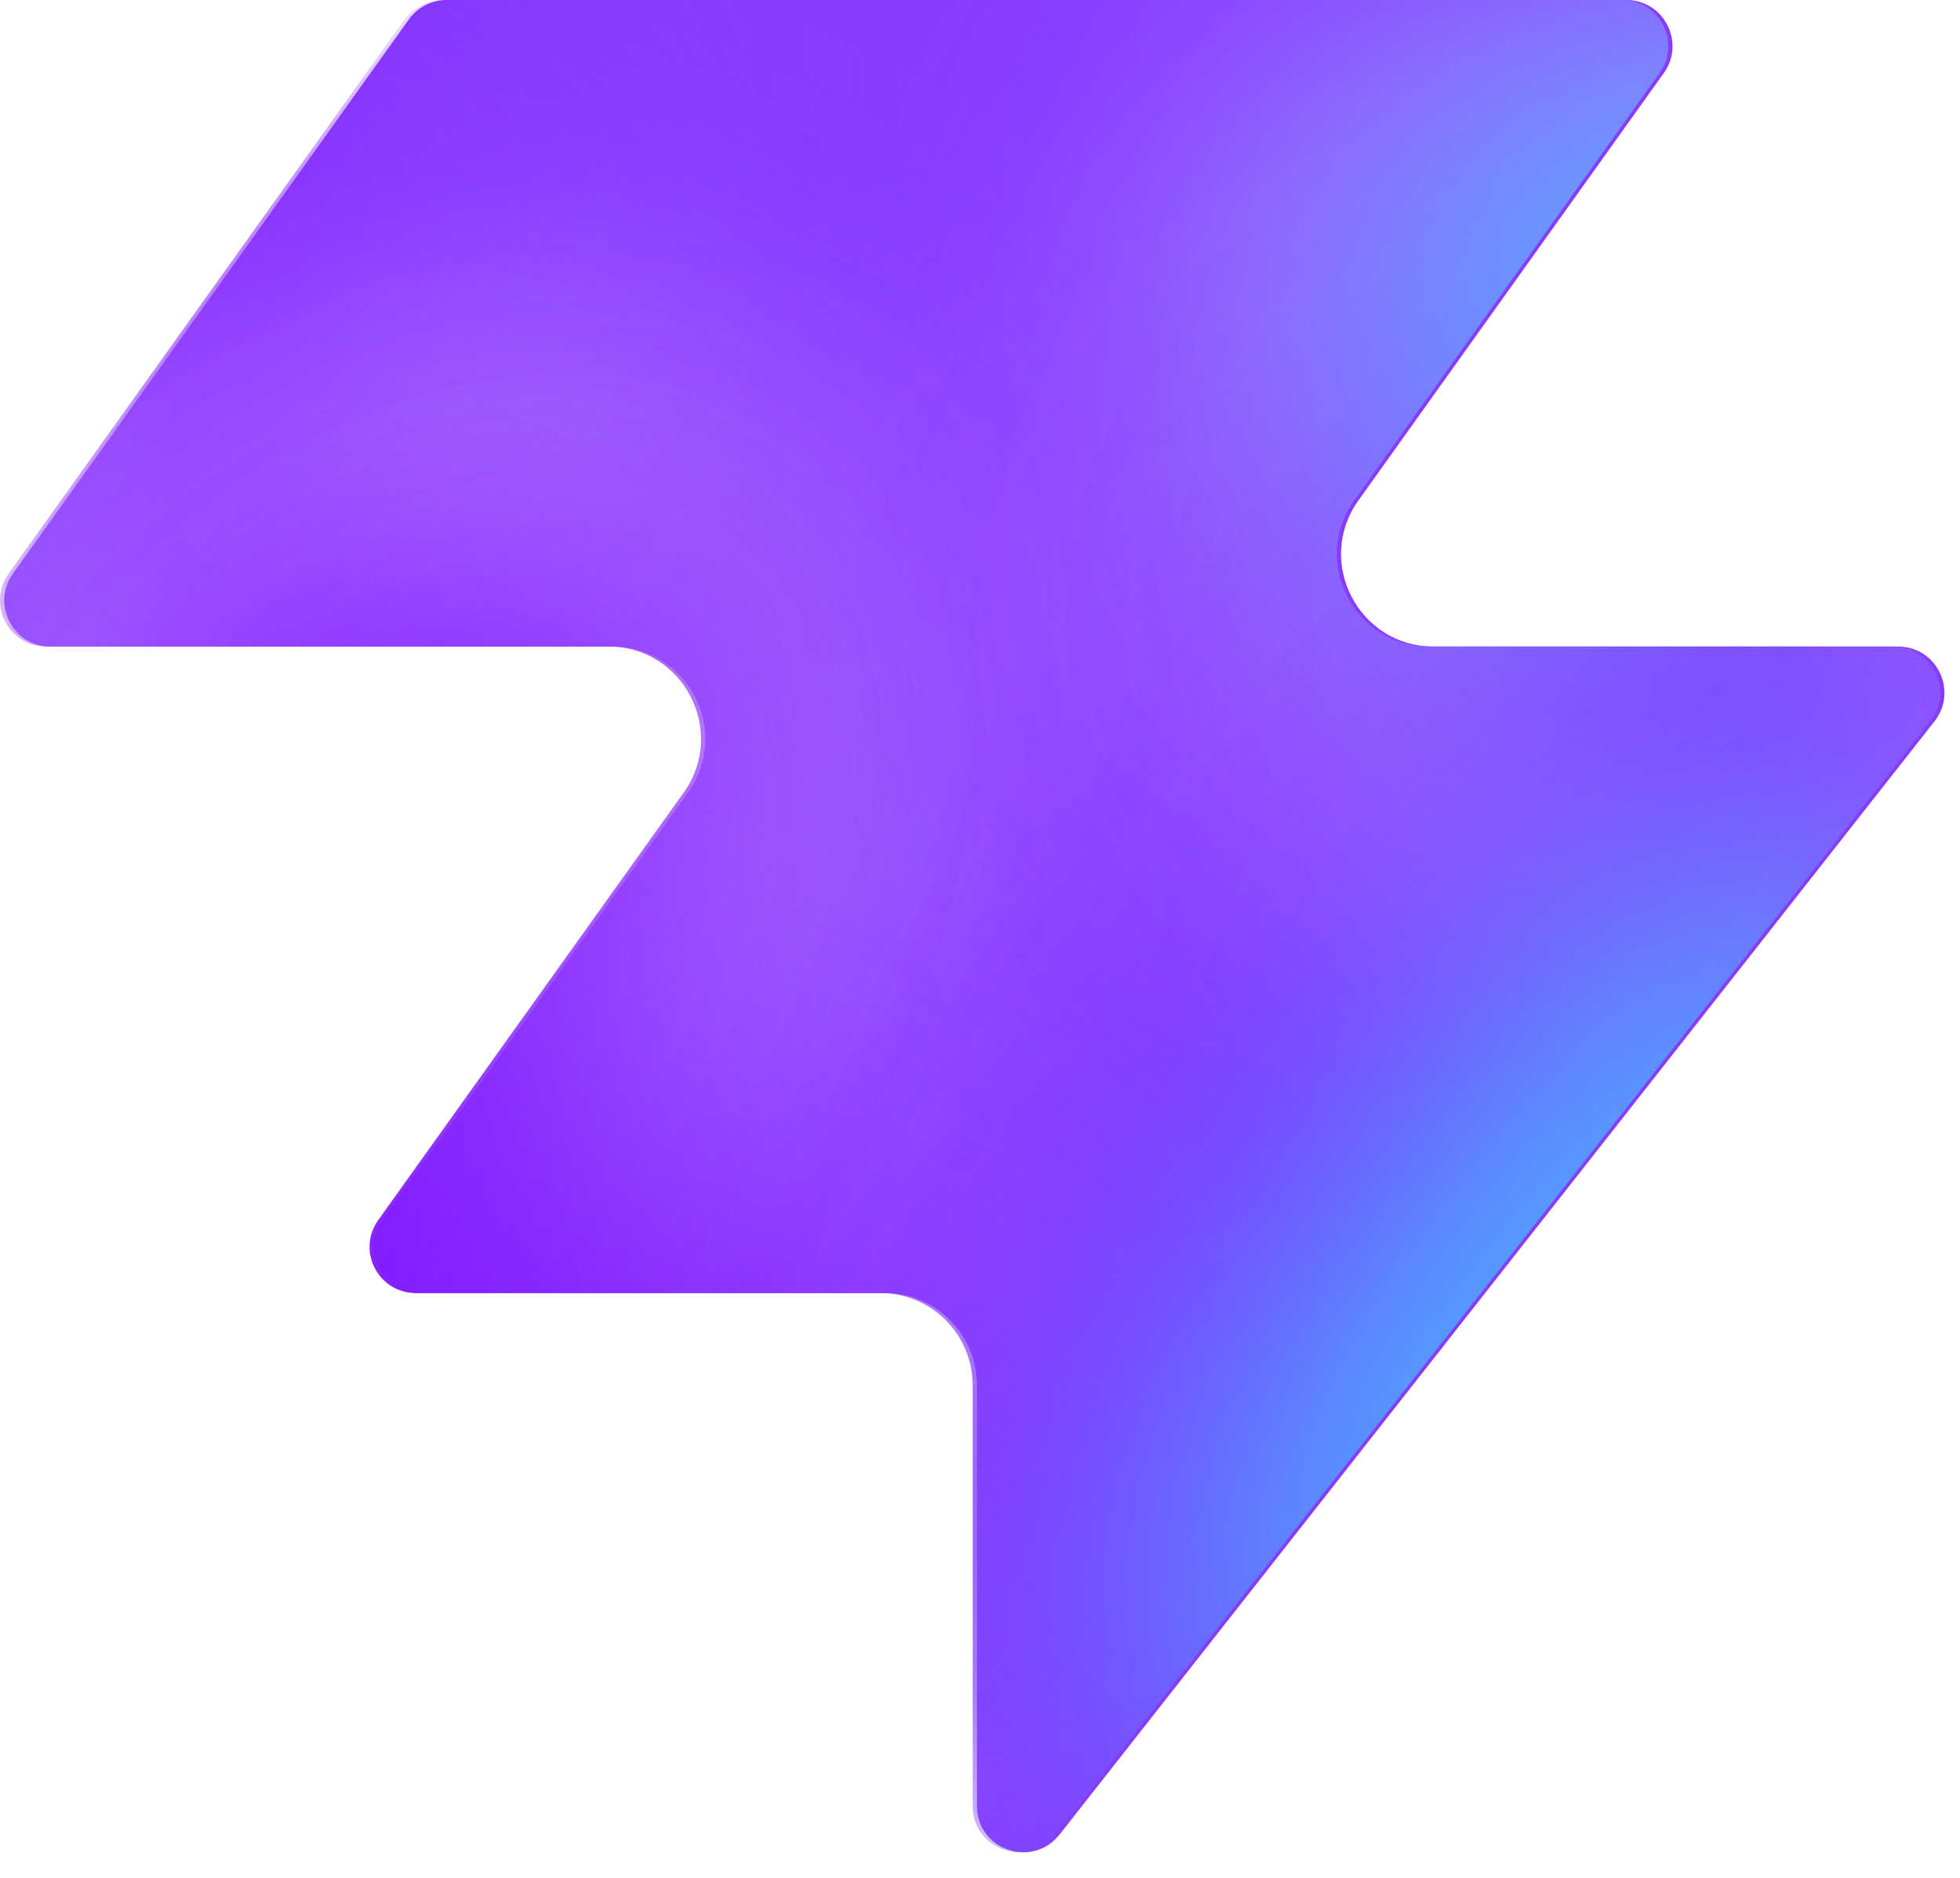
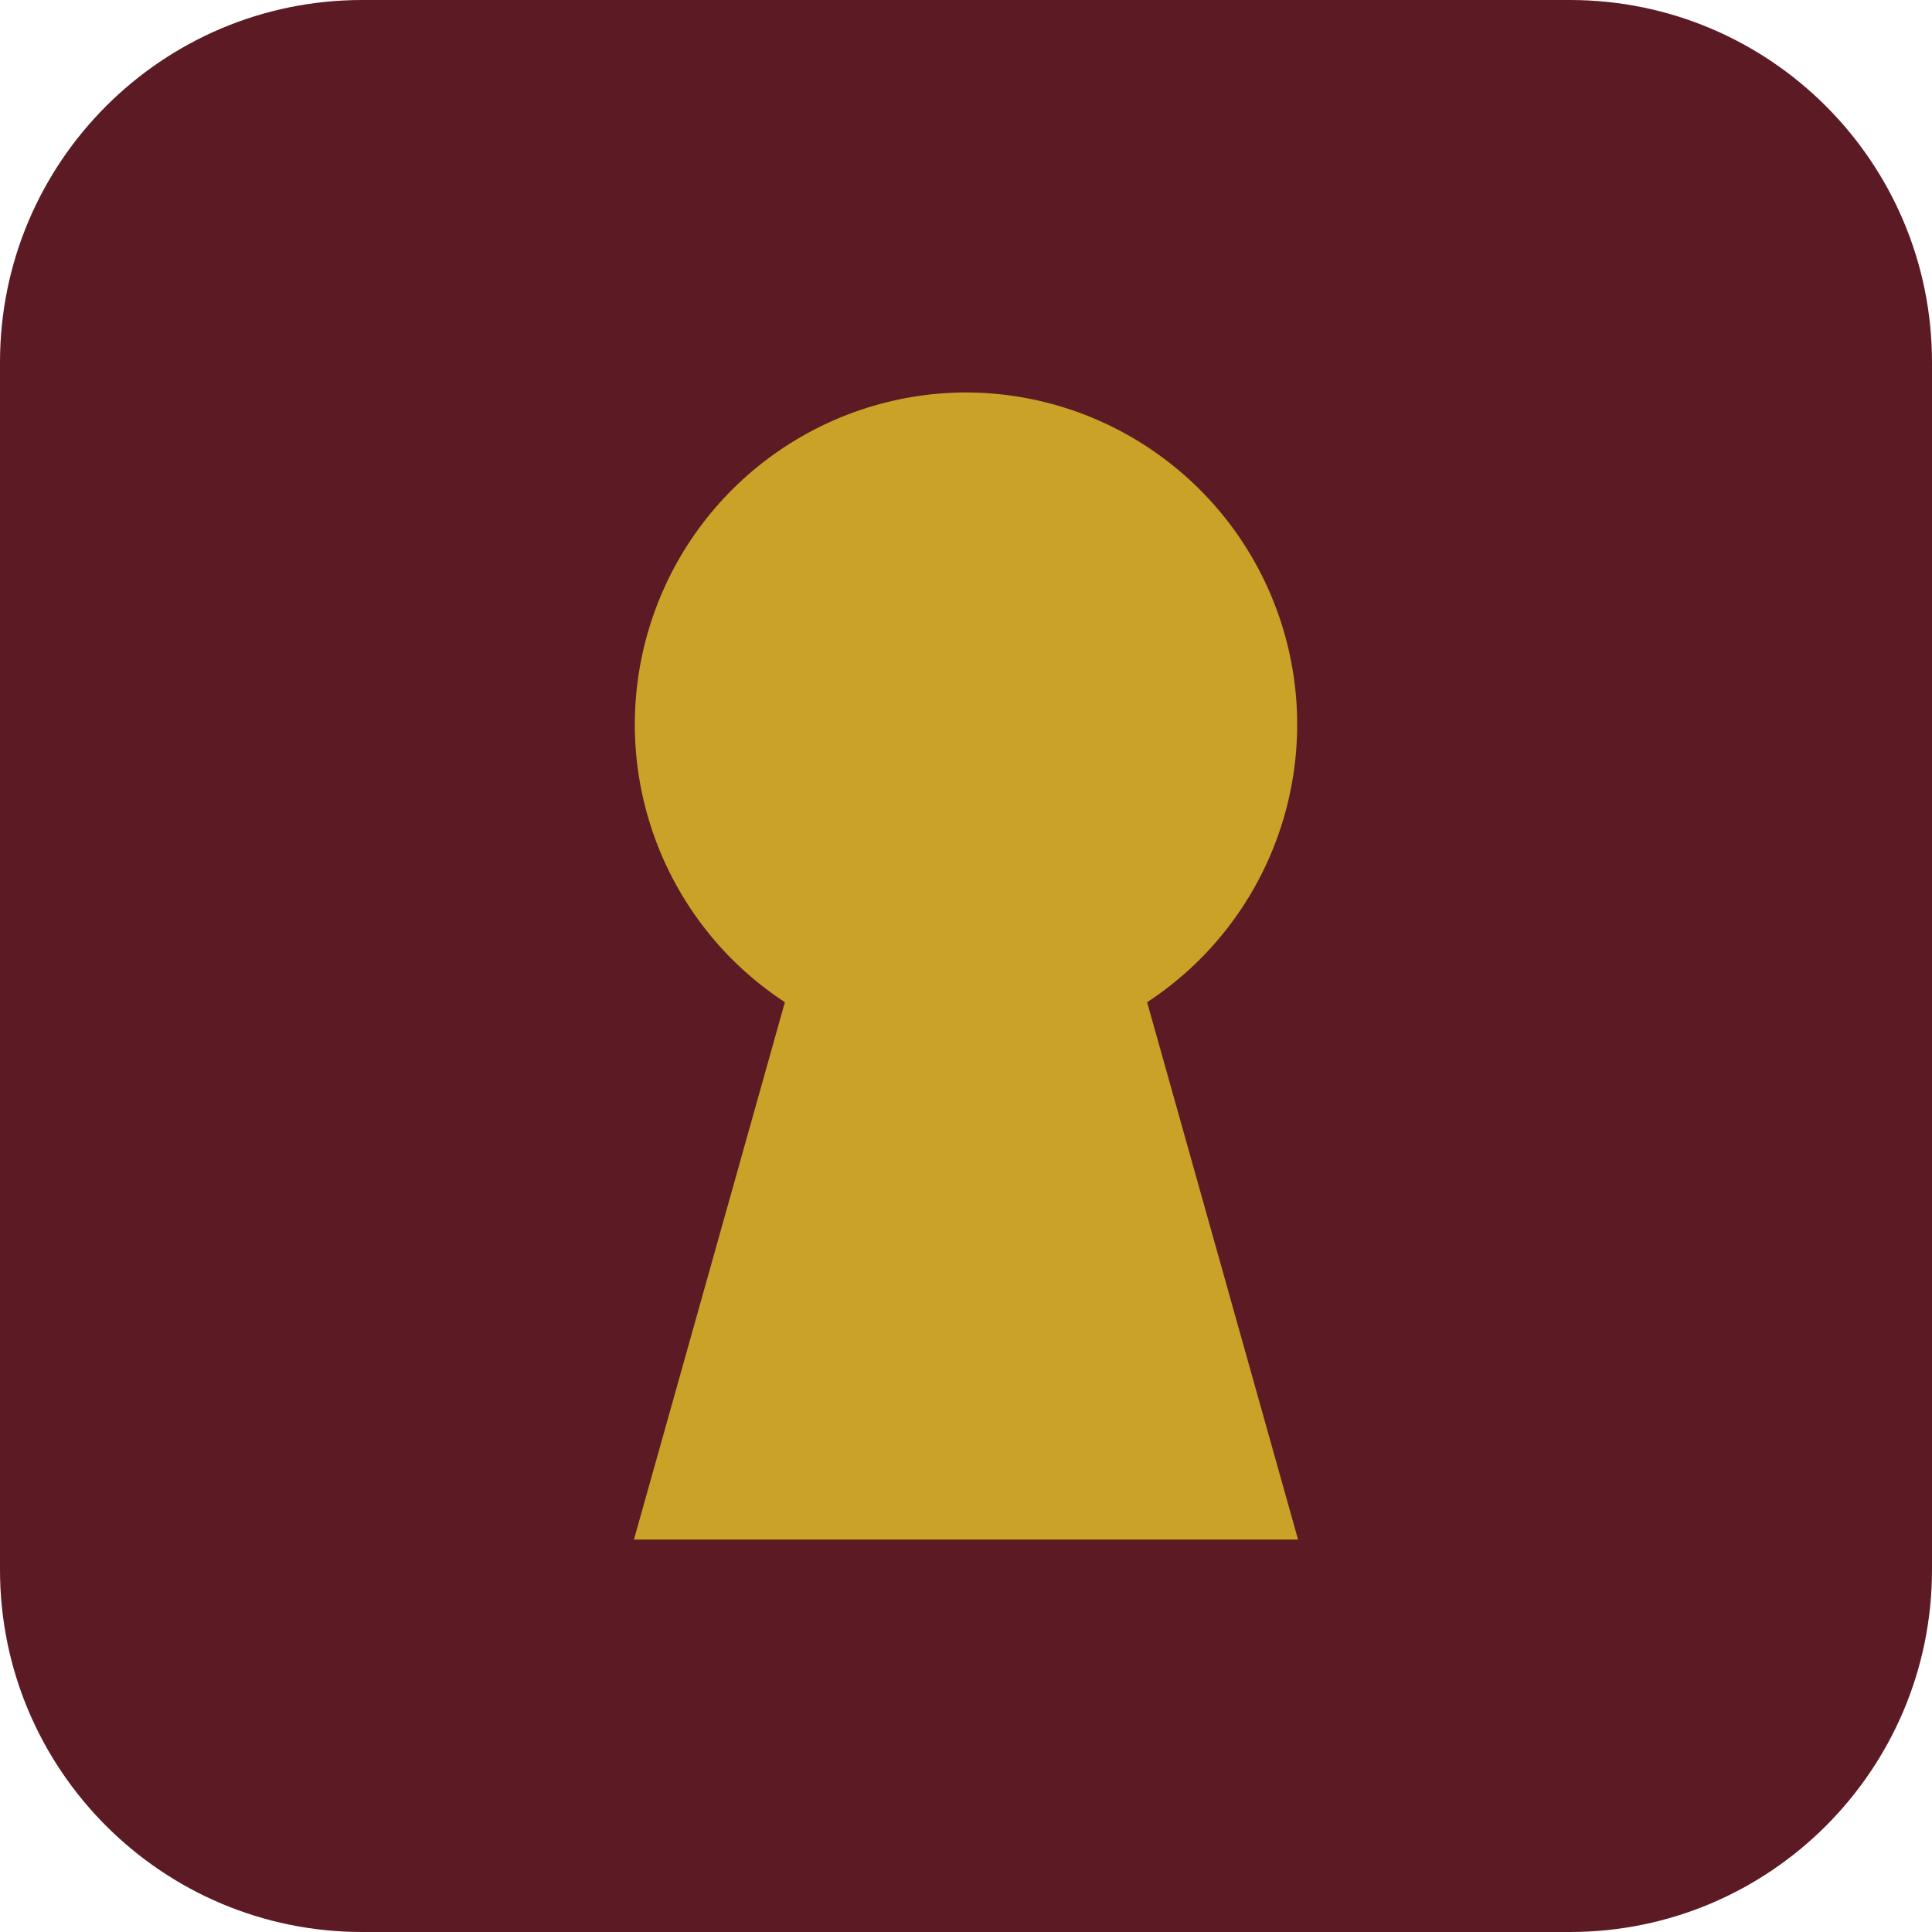
- <svg xmlns="http://www.w3.org/2000/svg" width="48" height="46" fill="none" viewBox="0 0 48 46">
-   <path fill="#863bff" d="M25.946 44.938c-.664.845-2.021.375-2.021-.698V33.937a2.26 2.26 0 0 0-2.262-2.262H10.287c-.92 0-1.456-1.04-.92-1.788l7.48-10.471c1.07-1.497 0-3.578-1.842-3.578H1.237c-.92 0-1.456-1.04-.92-1.788L10.013.474c.214-.297.556-.474.92-.474h28.894c.92 0 1.456 1.04.92 1.788l-7.48 10.471c-1.07 1.498 0 3.579 1.842 3.579h11.377c.943 0 1.473 1.088.89 1.83L25.947 44.94z" style="fill:#863bff;fill:color(display-p3 .525 .23 1);fill-opacity:1" />
-   <mask id="a" width="48" height="46" x="0" y="0" maskUnits="userSpaceOnUse" style="mask-type:alpha">
-     <path fill="#000" d="M25.842 44.938c-.664.844-2.021.375-2.021-.698V33.937a2.26 2.26 0 0 0-2.262-2.262H10.183c-.92 0-1.456-1.04-.92-1.788l7.48-10.471c1.07-1.498 0-3.579-1.842-3.579H1.133c-.92 0-1.456-1.04-.92-1.787L9.91.473c.214-.297.556-.474.92-.474h28.894c.92 0 1.456 1.04.92 1.788l-7.48 10.471c-1.07 1.498 0 3.578 1.842 3.578h11.377c.943 0 1.473 1.088.89 1.832L25.843 44.94z" style="fill:#000;fill-opacity:1" />
-   </mask>
-   <g mask="url(#a)">
-     <g filter="url(#b)">
-       <ellipse cx="5.508" cy="14.704" fill="#ede6ff" rx="5.508" ry="14.704" style="fill:#ede6ff;fill:color(display-p3 .927 .903 1);fill-opacity:1" transform="matrix(.00324 1 1 -.00324 -4.47 31.516)" />
-     </g>
-     <g filter="url(#c)">
-       <ellipse cx="10.399" cy="29.851" fill="#ede6ff" rx="10.399" ry="29.851" style="fill:#ede6ff;fill:color(display-p3 .927 .903 1);fill-opacity:1" transform="matrix(.00324 1 1 -.00324 -39.328 7.883)" />
-     </g>
-     <g filter="url(#d)">
-       <ellipse cx="5.508" cy="30.487" fill="#7e14ff" rx="5.508" ry="30.487" style="fill:#7e14ff;fill:color(display-p3 .492 .077 1);fill-opacity:1" transform="rotate(89.814 -25.913 -14.639)scale(1 -1)" />
-     </g>
-     <g filter="url(#e)">
-       <ellipse cx="5.508" cy="30.599" fill="#7e14ff" rx="5.508" ry="30.599" style="fill:#7e14ff;fill:color(display-p3 .492 .077 1);fill-opacity:1" transform="rotate(89.814 -32.644 -3.334)scale(1 -1)" />
-     </g>
-     <g filter="url(#f)">
-       <ellipse cx="5.508" cy="30.599" fill="#7e14ff" rx="5.508" ry="30.599" style="fill:#7e14ff;fill:color(display-p3 .492 .077 1);fill-opacity:1" transform="matrix(.00324 1 1 -.00324 -34.34 30.47)" />
-     </g>
-     <g filter="url(#g)">
-       <ellipse cx="14.072" cy="22.078" fill="#ede6ff" rx="14.072" ry="22.078" style="fill:#ede6ff;fill:color(display-p3 .927 .903 1);fill-opacity:1" transform="rotate(93.35 24.506 48.493)scale(-1 1)" />
-     </g>
-     <g filter="url(#h)">
-       <ellipse cx="3.47" cy="21.501" fill="#7e14ff" rx="3.47" ry="21.501" style="fill:#7e14ff;fill:color(display-p3 .492 .077 1);fill-opacity:1" transform="rotate(89.009 28.708 47.59)scale(-1 1)" />
-     </g>
-     <g filter="url(#i)">
-       <ellipse cx="3.47" cy="21.501" fill="#7e14ff" rx="3.47" ry="21.501" style="fill:#7e14ff;fill:color(display-p3 .492 .077 1);fill-opacity:1" transform="rotate(89.009 28.708 47.59)scale(-1 1)" />
-     </g>
-     <g filter="url(#j)">
-       <ellipse cx=".387" cy="8.972" fill="#7e14ff" rx="4.407" ry="29.108" style="fill:#7e14ff;fill:color(display-p3 .492 .077 1);fill-opacity:1" transform="rotate(39.51 .387 8.972)" />
-     </g>
-     <g filter="url(#k)">
-       <ellipse cx="47.523" cy="-6.092" fill="#7e14ff" rx="4.407" ry="29.108" style="fill:#7e14ff;fill:color(display-p3 .492 .077 1);fill-opacity:1" transform="rotate(37.892 47.523 -6.092)" />
-     </g>
-     <g filter="url(#l)">
-       <ellipse cx="41.412" cy="6.333" fill="#47bfff" rx="5.971" ry="9.665" style="fill:#47bfff;fill:color(display-p3 .28 .748 1);fill-opacity:1" transform="rotate(37.892 41.412 6.333)" />
-     </g>
-     <g filter="url(#m)">
-       <ellipse cx="-1.879" cy="38.332" fill="#7e14ff" rx="4.407" ry="29.108" style="fill:#7e14ff;fill:color(display-p3 .492 .077 1);fill-opacity:1" transform="rotate(37.892 -1.88 38.332)" />
-     </g>
-     <g filter="url(#n)">
-       <ellipse cx="-1.879" cy="38.332" fill="#7e14ff" rx="4.407" ry="29.108" style="fill:#7e14ff;fill:color(display-p3 .492 .077 1);fill-opacity:1" transform="rotate(37.892 -1.88 38.332)" />
-     </g>
-     <g filter="url(#o)">
-       <ellipse cx="35.651" cy="29.907" fill="#7e14ff" rx="4.407" ry="29.108" style="fill:#7e14ff;fill:color(display-p3 .492 .077 1);fill-opacity:1" transform="rotate(37.892 35.651 29.907)" />
-     </g>
-     <g filter="url(#p)">
-       <ellipse cx="38.418" cy="32.4" fill="#47bfff" rx="5.971" ry="15.297" style="fill:#47bfff;fill:color(display-p3 .28 .748 1);fill-opacity:1" transform="rotate(37.892 38.418 32.4)" />
-     </g>
-   </g>
-   <defs>
-     <filter id="b" width="60.045" height="41.654" x="-19.77" y="16.149" color-interpolation-filters="sRGB" filterUnits="userSpaceOnUse">
-       <feFlood flood-opacity="0" result="BackgroundImageFix" />
-       <feBlend in="SourceGraphic" in2="BackgroundImageFix" result="shape" />
-       <feGaussianBlur result="effect1_foregroundBlur_2002_17158" stdDeviation="7.659" />
-     </filter>
-     <filter id="c" width="90.34" height="51.437" x="-54.613" y="-7.533" color-interpolation-filters="sRGB" filterUnits="userSpaceOnUse">
-       <feFlood flood-opacity="0" result="BackgroundImageFix" />
-       <feBlend in="SourceGraphic" in2="BackgroundImageFix" result="shape" />
-       <feGaussianBlur result="effect1_foregroundBlur_2002_17158" stdDeviation="7.659" />
-     </filter>
-     <filter id="d" width="79.355" height="29.4" x="-49.64" y="2.03" color-interpolation-filters="sRGB" filterUnits="userSpaceOnUse">
-       <feFlood flood-opacity="0" result="BackgroundImageFix" />
-       <feBlend in="SourceGraphic" in2="BackgroundImageFix" result="shape" />
-       <feGaussianBlur result="effect1_foregroundBlur_2002_17158" stdDeviation="4.596" />
-     </filter>
-     <filter id="e" width="79.579" height="29.4" x="-45.045" y="20.029" color-interpolation-filters="sRGB" filterUnits="userSpaceOnUse">
-       <feFlood flood-opacity="0" result="BackgroundImageFix" />
-       <feBlend in="SourceGraphic" in2="BackgroundImageFix" result="shape" />
-       <feGaussianBlur result="effect1_foregroundBlur_2002_17158" stdDeviation="4.596" />
-     </filter>
-     <filter id="f" width="79.579" height="29.4" x="-43.513" y="21.178" color-interpolation-filters="sRGB" filterUnits="userSpaceOnUse">
-       <feFlood flood-opacity="0" result="BackgroundImageFix" />
-       <feBlend in="SourceGraphic" in2="BackgroundImageFix" result="shape" />
-       <feGaussianBlur result="effect1_foregroundBlur_2002_17158" stdDeviation="4.596" />
-     </filter>
-     <filter id="g" width="74.749" height="58.852" x="15.756" y="-17.901" color-interpolation-filters="sRGB" filterUnits="userSpaceOnUse">
-       <feFlood flood-opacity="0" result="BackgroundImageFix" />
-       <feBlend in="SourceGraphic" in2="BackgroundImageFix" result="shape" />
-       <feGaussianBlur result="effect1_foregroundBlur_2002_17158" stdDeviation="7.659" />
-     </filter>
-     <filter id="h" width="61.377" height="25.362" x="23.548" y="2.284" color-interpolation-filters="sRGB" filterUnits="userSpaceOnUse">
-       <feFlood flood-opacity="0" result="BackgroundImageFix" />
-       <feBlend in="SourceGraphic" in2="BackgroundImageFix" result="shape" />
-       <feGaussianBlur result="effect1_foregroundBlur_2002_17158" stdDeviation="4.596" />
-     </filter>
-     <filter id="i" width="61.377" height="25.362" x="23.548" y="2.284" color-interpolation-filters="sRGB" filterUnits="userSpaceOnUse">
-       <feFlood flood-opacity="0" result="BackgroundImageFix" />
-       <feBlend in="SourceGraphic" in2="BackgroundImageFix" result="shape" />
-       <feGaussianBlur result="effect1_foregroundBlur_2002_17158" stdDeviation="4.596" />
-     </filter>
-     <filter id="j" width="56.045" height="63.649" x="-27.636" y="-22.853" color-interpolation-filters="sRGB" filterUnits="userSpaceOnUse">
-       <feFlood flood-opacity="0" result="BackgroundImageFix" />
-       <feBlend in="SourceGraphic" in2="BackgroundImageFix" result="shape" />
-       <feGaussianBlur result="effect1_foregroundBlur_2002_17158" stdDeviation="4.596" />
-     </filter>
-     <filter id="k" width="54.814" height="64.646" x="20.116" y="-38.415" color-interpolation-filters="sRGB" filterUnits="userSpaceOnUse">
-       <feFlood flood-opacity="0" result="BackgroundImageFix" />
-       <feBlend in="SourceGraphic" in2="BackgroundImageFix" result="shape" />
-       <feGaussianBlur result="effect1_foregroundBlur_2002_17158" stdDeviation="4.596" />
-     </filter>
-     <filter id="l" width="33.541" height="35.313" x="24.641" y="-11.323" color-interpolation-filters="sRGB" filterUnits="userSpaceOnUse">
-       <feFlood flood-opacity="0" result="BackgroundImageFix" />
-       <feBlend in="SourceGraphic" in2="BackgroundImageFix" result="shape" />
-       <feGaussianBlur result="effect1_foregroundBlur_2002_17158" stdDeviation="4.596" />
-     </filter>
-     <filter id="m" width="54.814" height="64.646" x="-29.286" y="6.009" color-interpolation-filters="sRGB" filterUnits="userSpaceOnUse">
-       <feFlood flood-opacity="0" result="BackgroundImageFix" />
-       <feBlend in="SourceGraphic" in2="BackgroundImageFix" result="shape" />
-       <feGaussianBlur result="effect1_foregroundBlur_2002_17158" stdDeviation="4.596" />
-     </filter>
-     <filter id="n" width="54.814" height="64.646" x="-29.286" y="6.009" color-interpolation-filters="sRGB" filterUnits="userSpaceOnUse">
-       <feFlood flood-opacity="0" result="BackgroundImageFix" />
-       <feBlend in="SourceGraphic" in2="BackgroundImageFix" result="shape" />
-       <feGaussianBlur result="effect1_foregroundBlur_2002_17158" stdDeviation="4.596" />
-     </filter>
-     <filter id="o" width="54.814" height="64.646" x="8.244" y="-2.416" color-interpolation-filters="sRGB" filterUnits="userSpaceOnUse">
-       <feFlood flood-opacity="0" result="BackgroundImageFix" />
-       <feBlend in="SourceGraphic" in2="BackgroundImageFix" result="shape" />
-       <feGaussianBlur result="effect1_foregroundBlur_2002_17158" stdDeviation="4.596" />
-     </filter>
-     <filter id="p" width="39.409" height="43.623" x="18.713" y="10.588" color-interpolation-filters="sRGB" filterUnits="userSpaceOnUse">
-       <feFlood flood-opacity="0" result="BackgroundImageFix" />
-       <feBlend in="SourceGraphic" in2="BackgroundImageFix" result="shape" />
-       <feGaussianBlur result="effect1_foregroundBlur_2002_17158" stdDeviation="4.596" />
-     </filter>
-   </defs>
+ <svg xmlns="http://www.w3.org/2000/svg" viewBox="0 0 64 64" width="64" height="64">
+   <rect width="64" height="64" rx="12" fill="#5c1a24" />
+   <path d="M32 13a11 11 0 0 0-6 20.2L21 51h22l-5-17.8A11 11 0 0 0 32 13z" fill="#c9a227" />
</svg>
